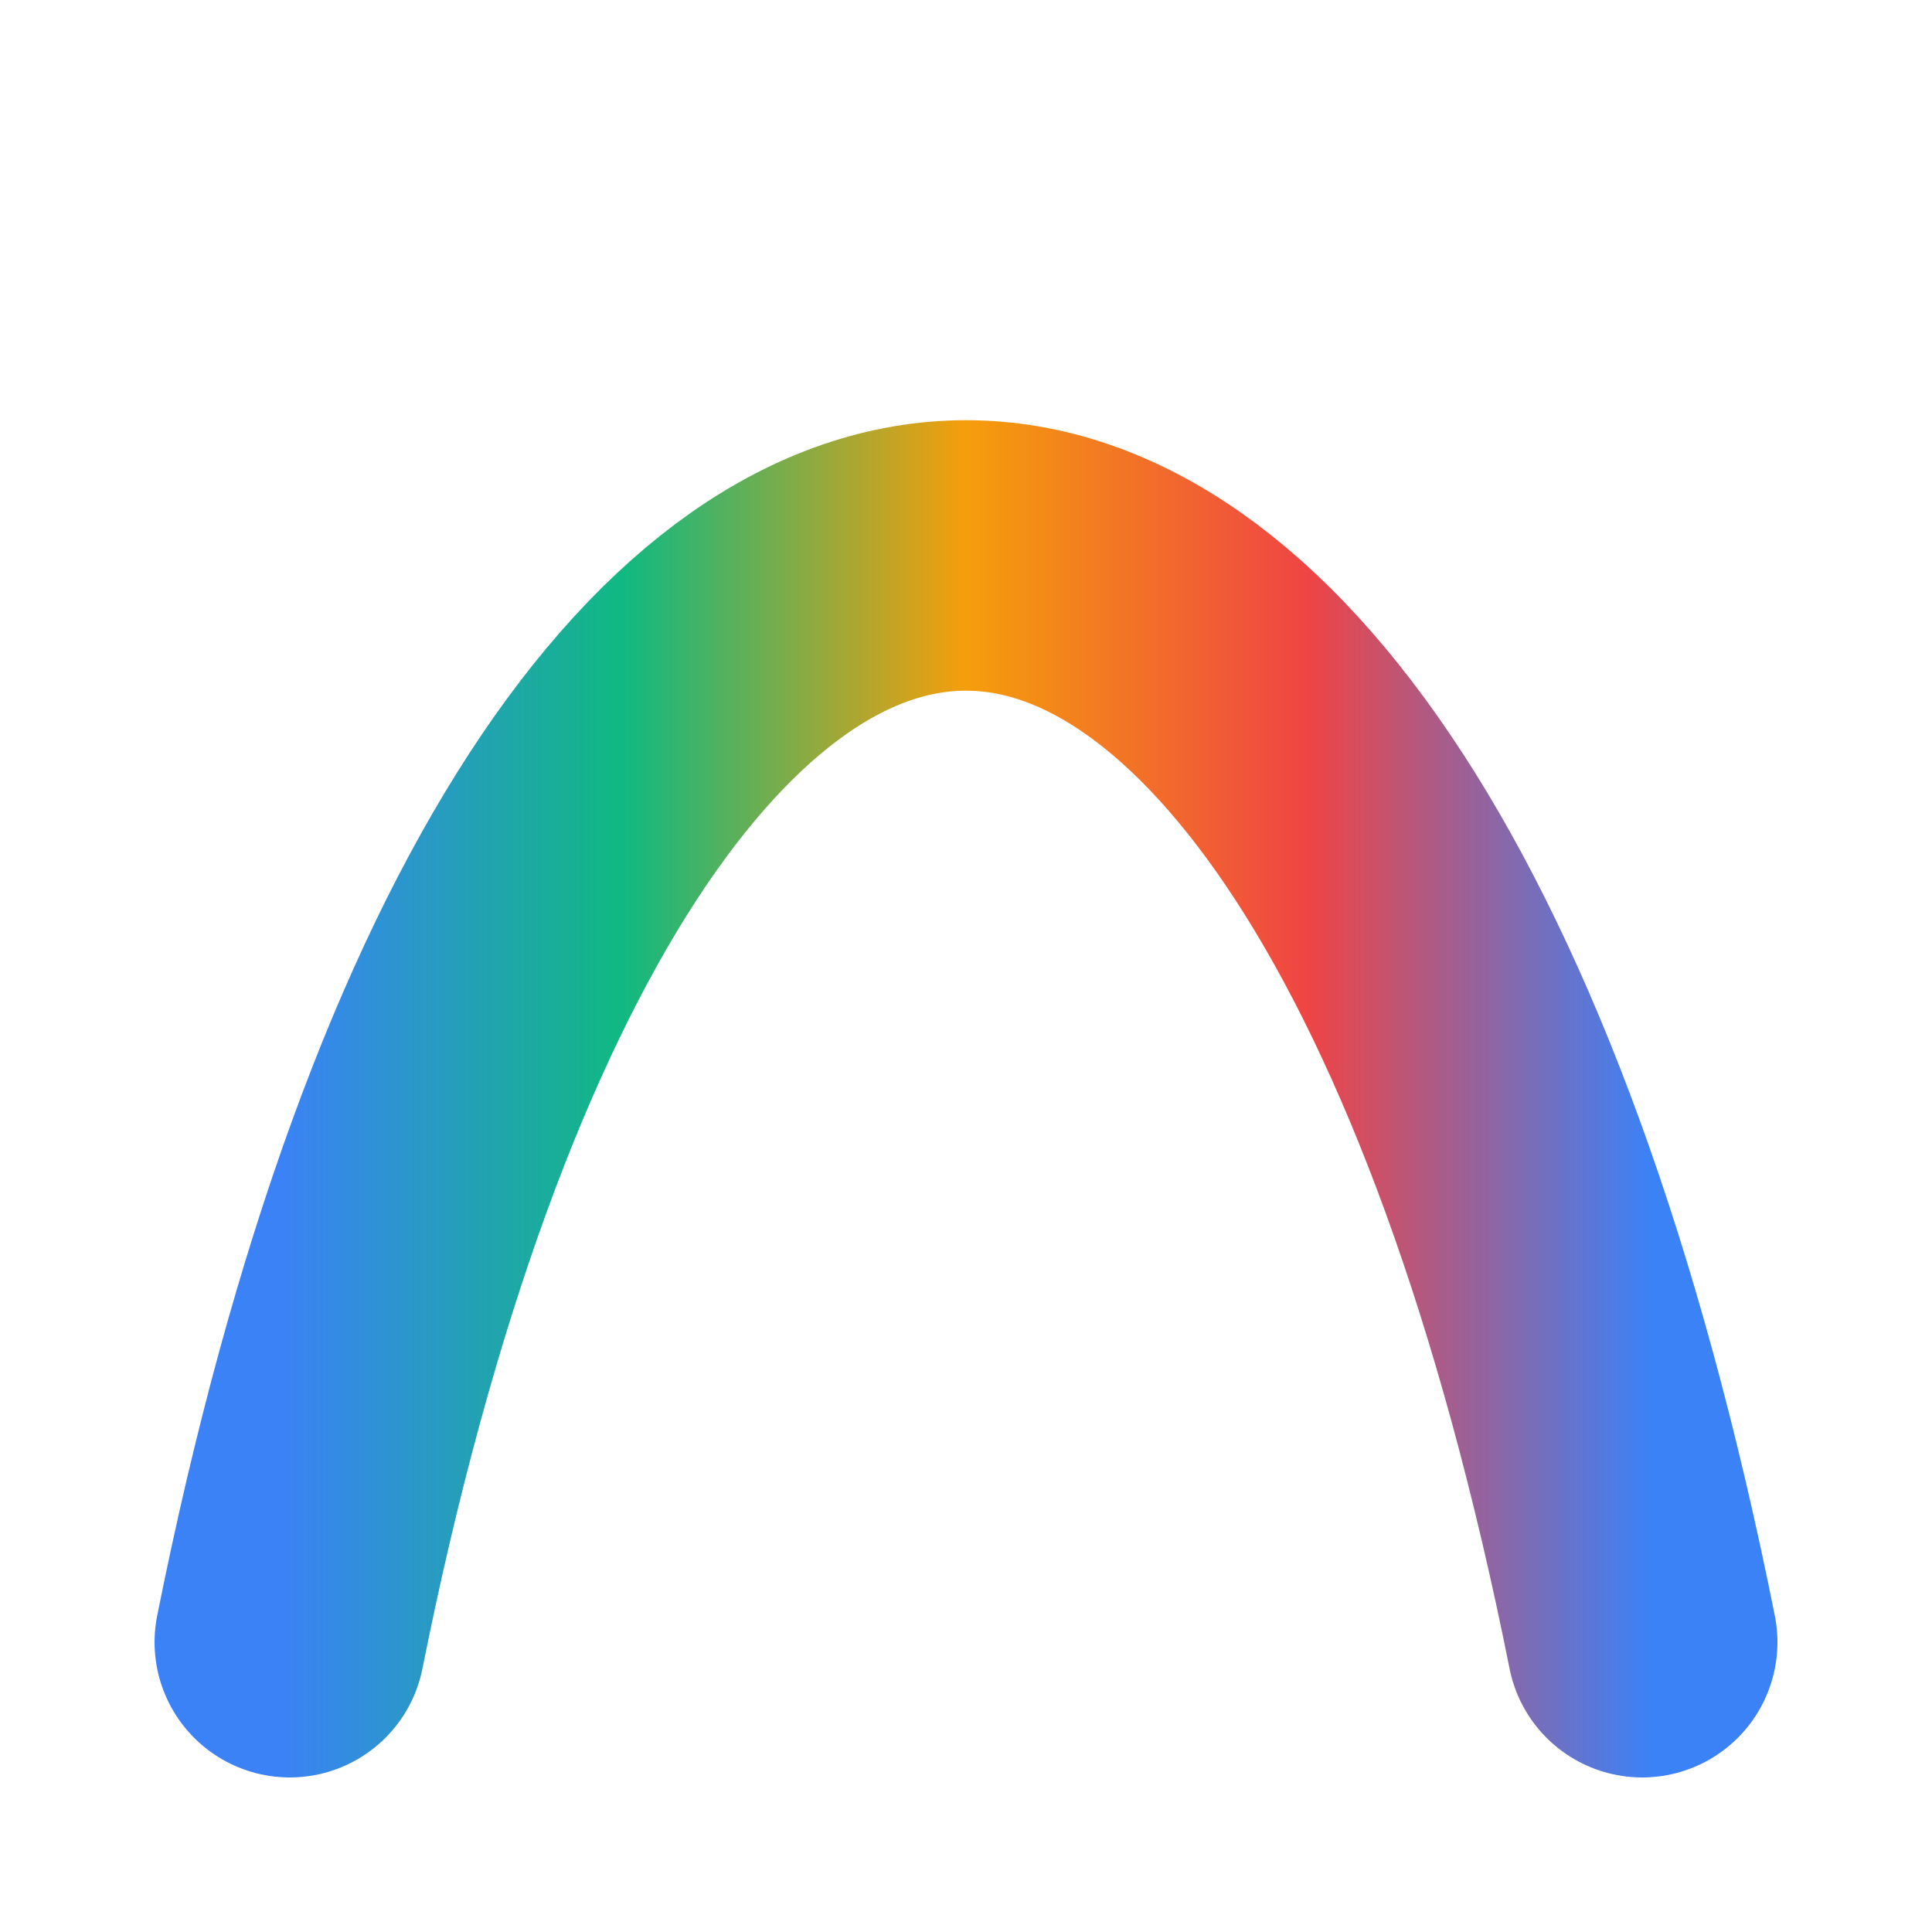
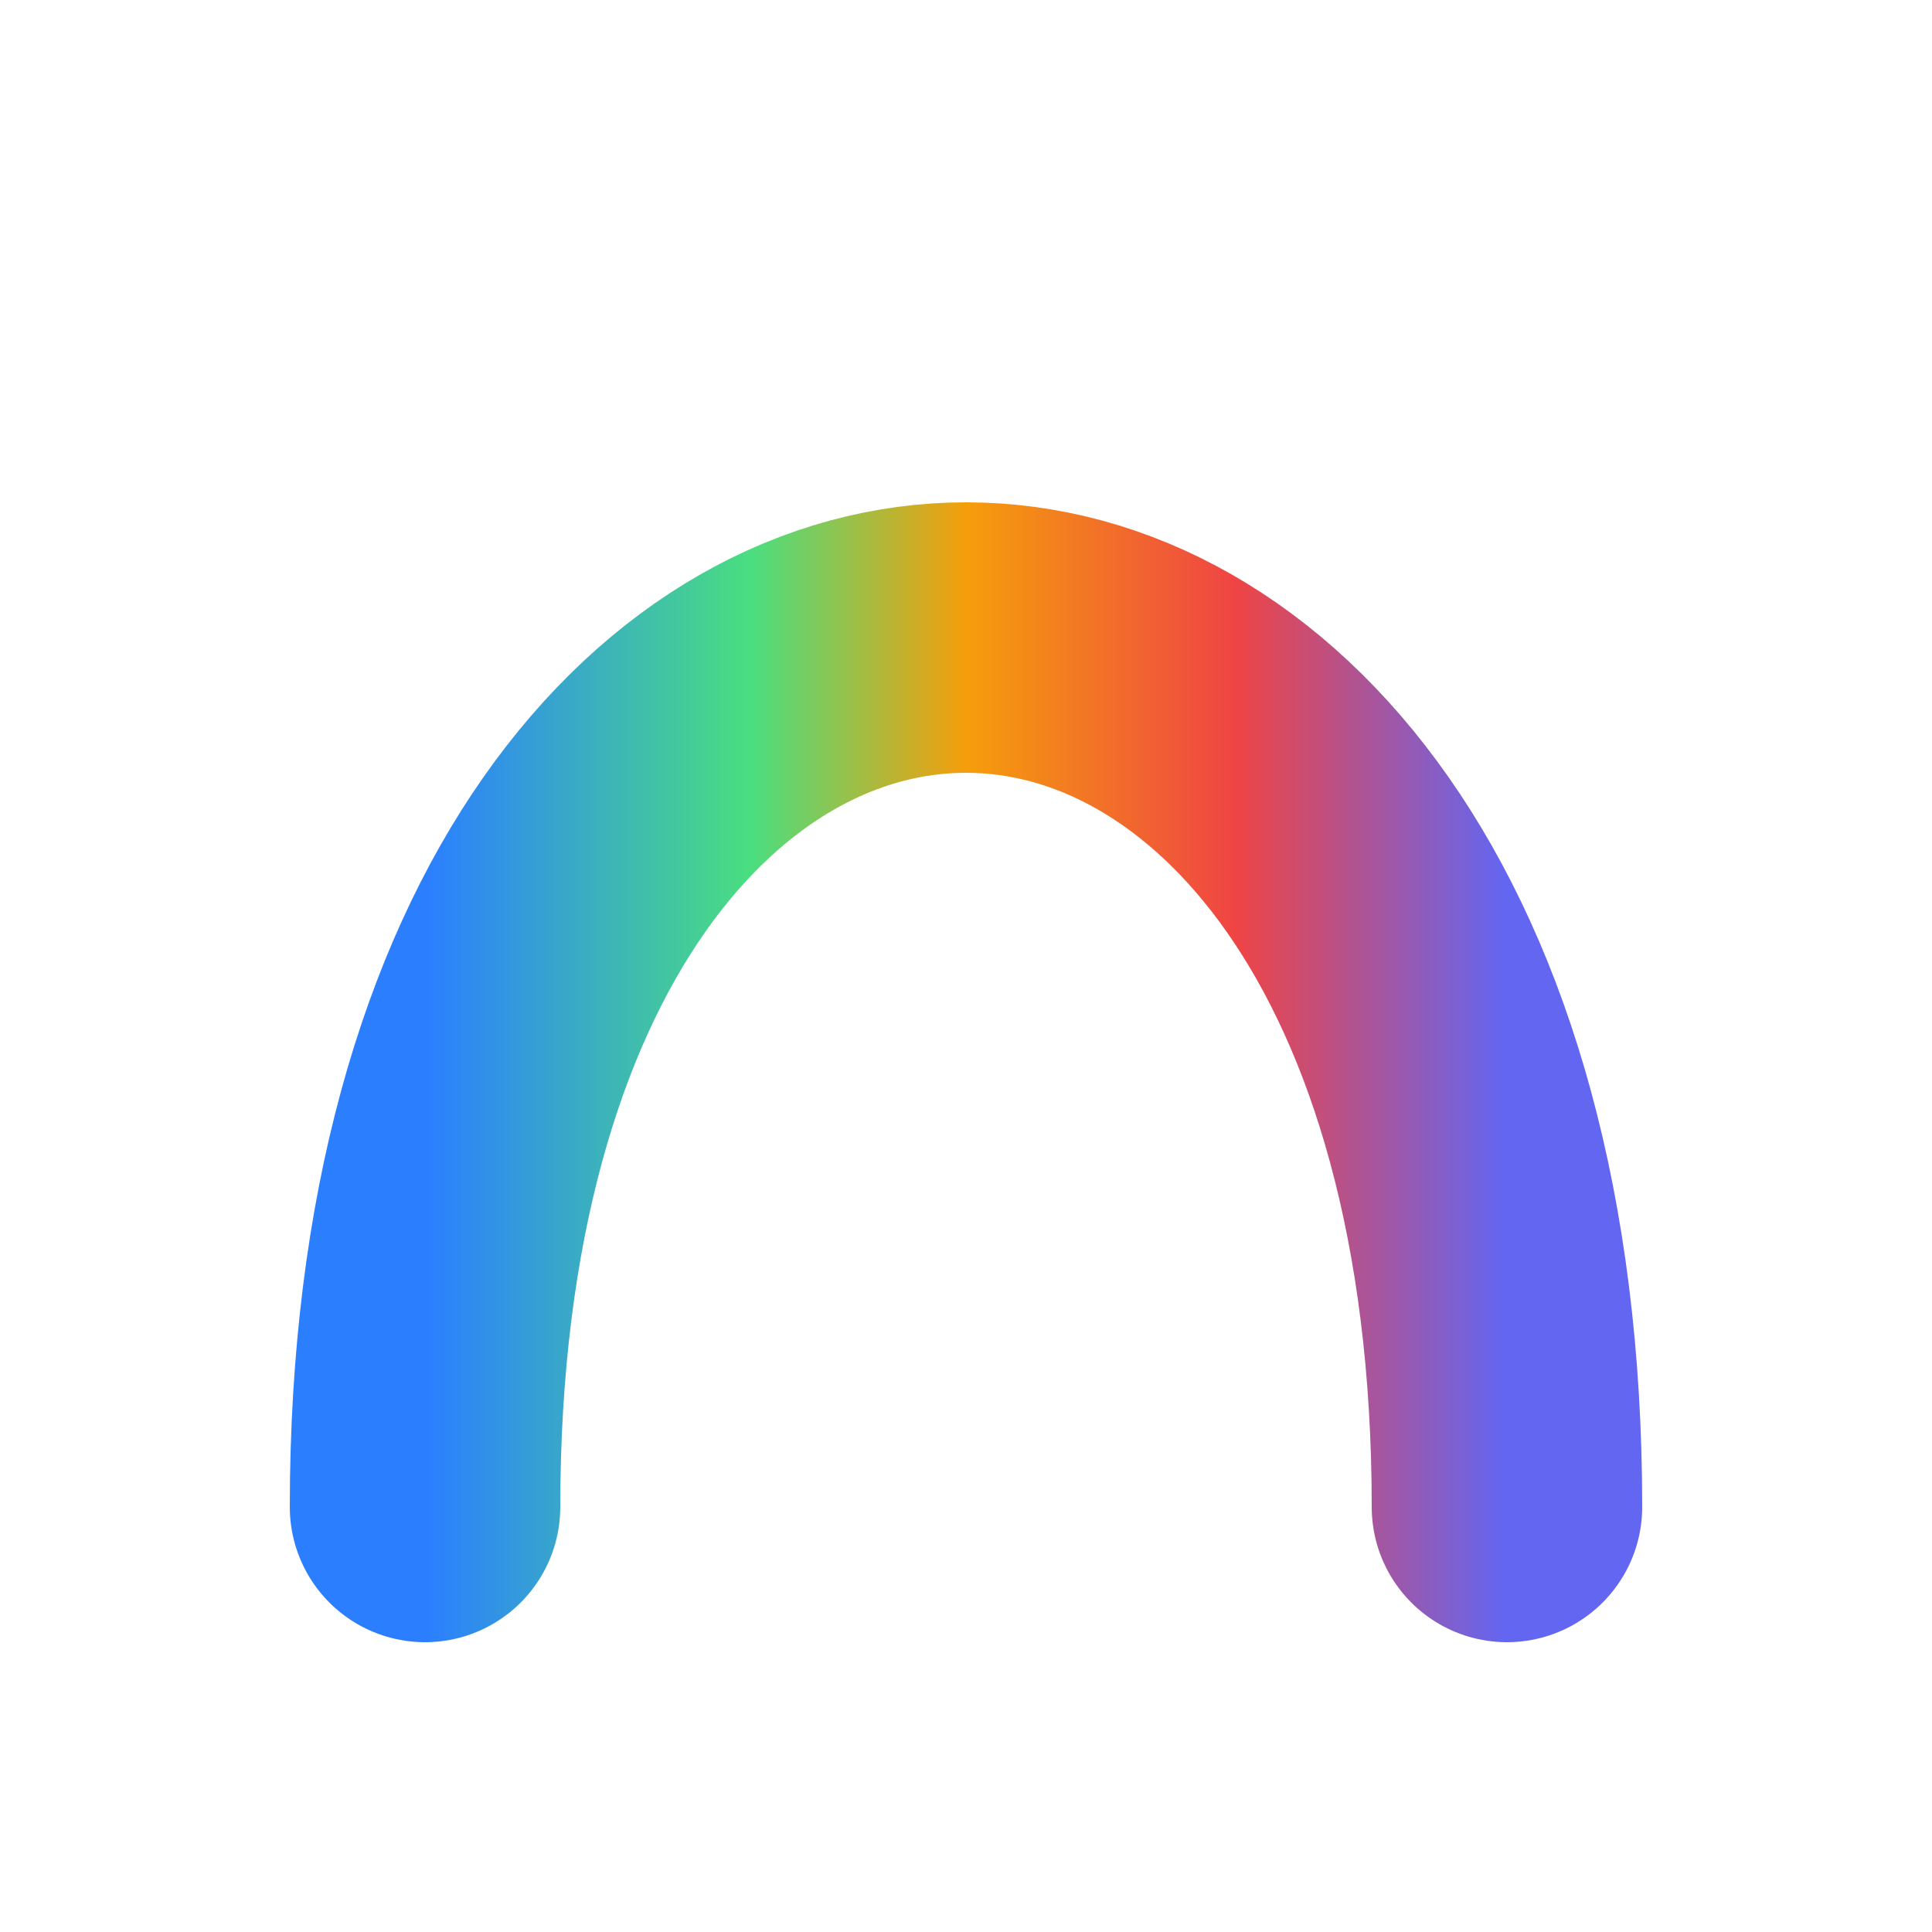
<svg xmlns="http://www.w3.org/2000/svg" viewBox="0 0 100 100">
  <defs>
-     <linearGradient id="grad" x1="0%" y1="100%" x2="100%" y2="100%">
-       <stop offset="0%" style="stop-color:#3b82f6;stop-opacity:1" />
-       <stop offset="25%" style="stop-color:#10b981;stop-opacity:1" />
-       <stop offset="50%" style="stop-color:#f59e0b;stop-opacity:1" />
-       <stop offset="75%" style="stop-color:#ef4444;stop-opacity:1" />
-       <stop offset="100%" style="stop-color:#3b82f6;stop-opacity:1" />
+     <linearGradient id="grad" x1="0%" y1="0%" x2="100%" y2="0%">
+       <stop offset="0%" stop-color="#2b7fff" />
+       <stop offset="30%" stop-color="#4ade80" />
+       <stop offset="50%" stop-color="#f59e0b" />
+       <stop offset="75%" stop-color="#ef4444" />
+       <stop offset="100%" stop-color="#6366f1" />
    </linearGradient>
  </defs>
-   <path d="M 15 85 C 30 10, 70 10, 85 85" stroke="url(#grad)" stroke-width="14" stroke-linecap="round" fill="transparent" />
+   <path d="M 22 78 C 22 18, 78 18, 78 78" stroke="url(#grad)" stroke-width="14" stroke-linecap="round" fill="transparent" />
</svg>
